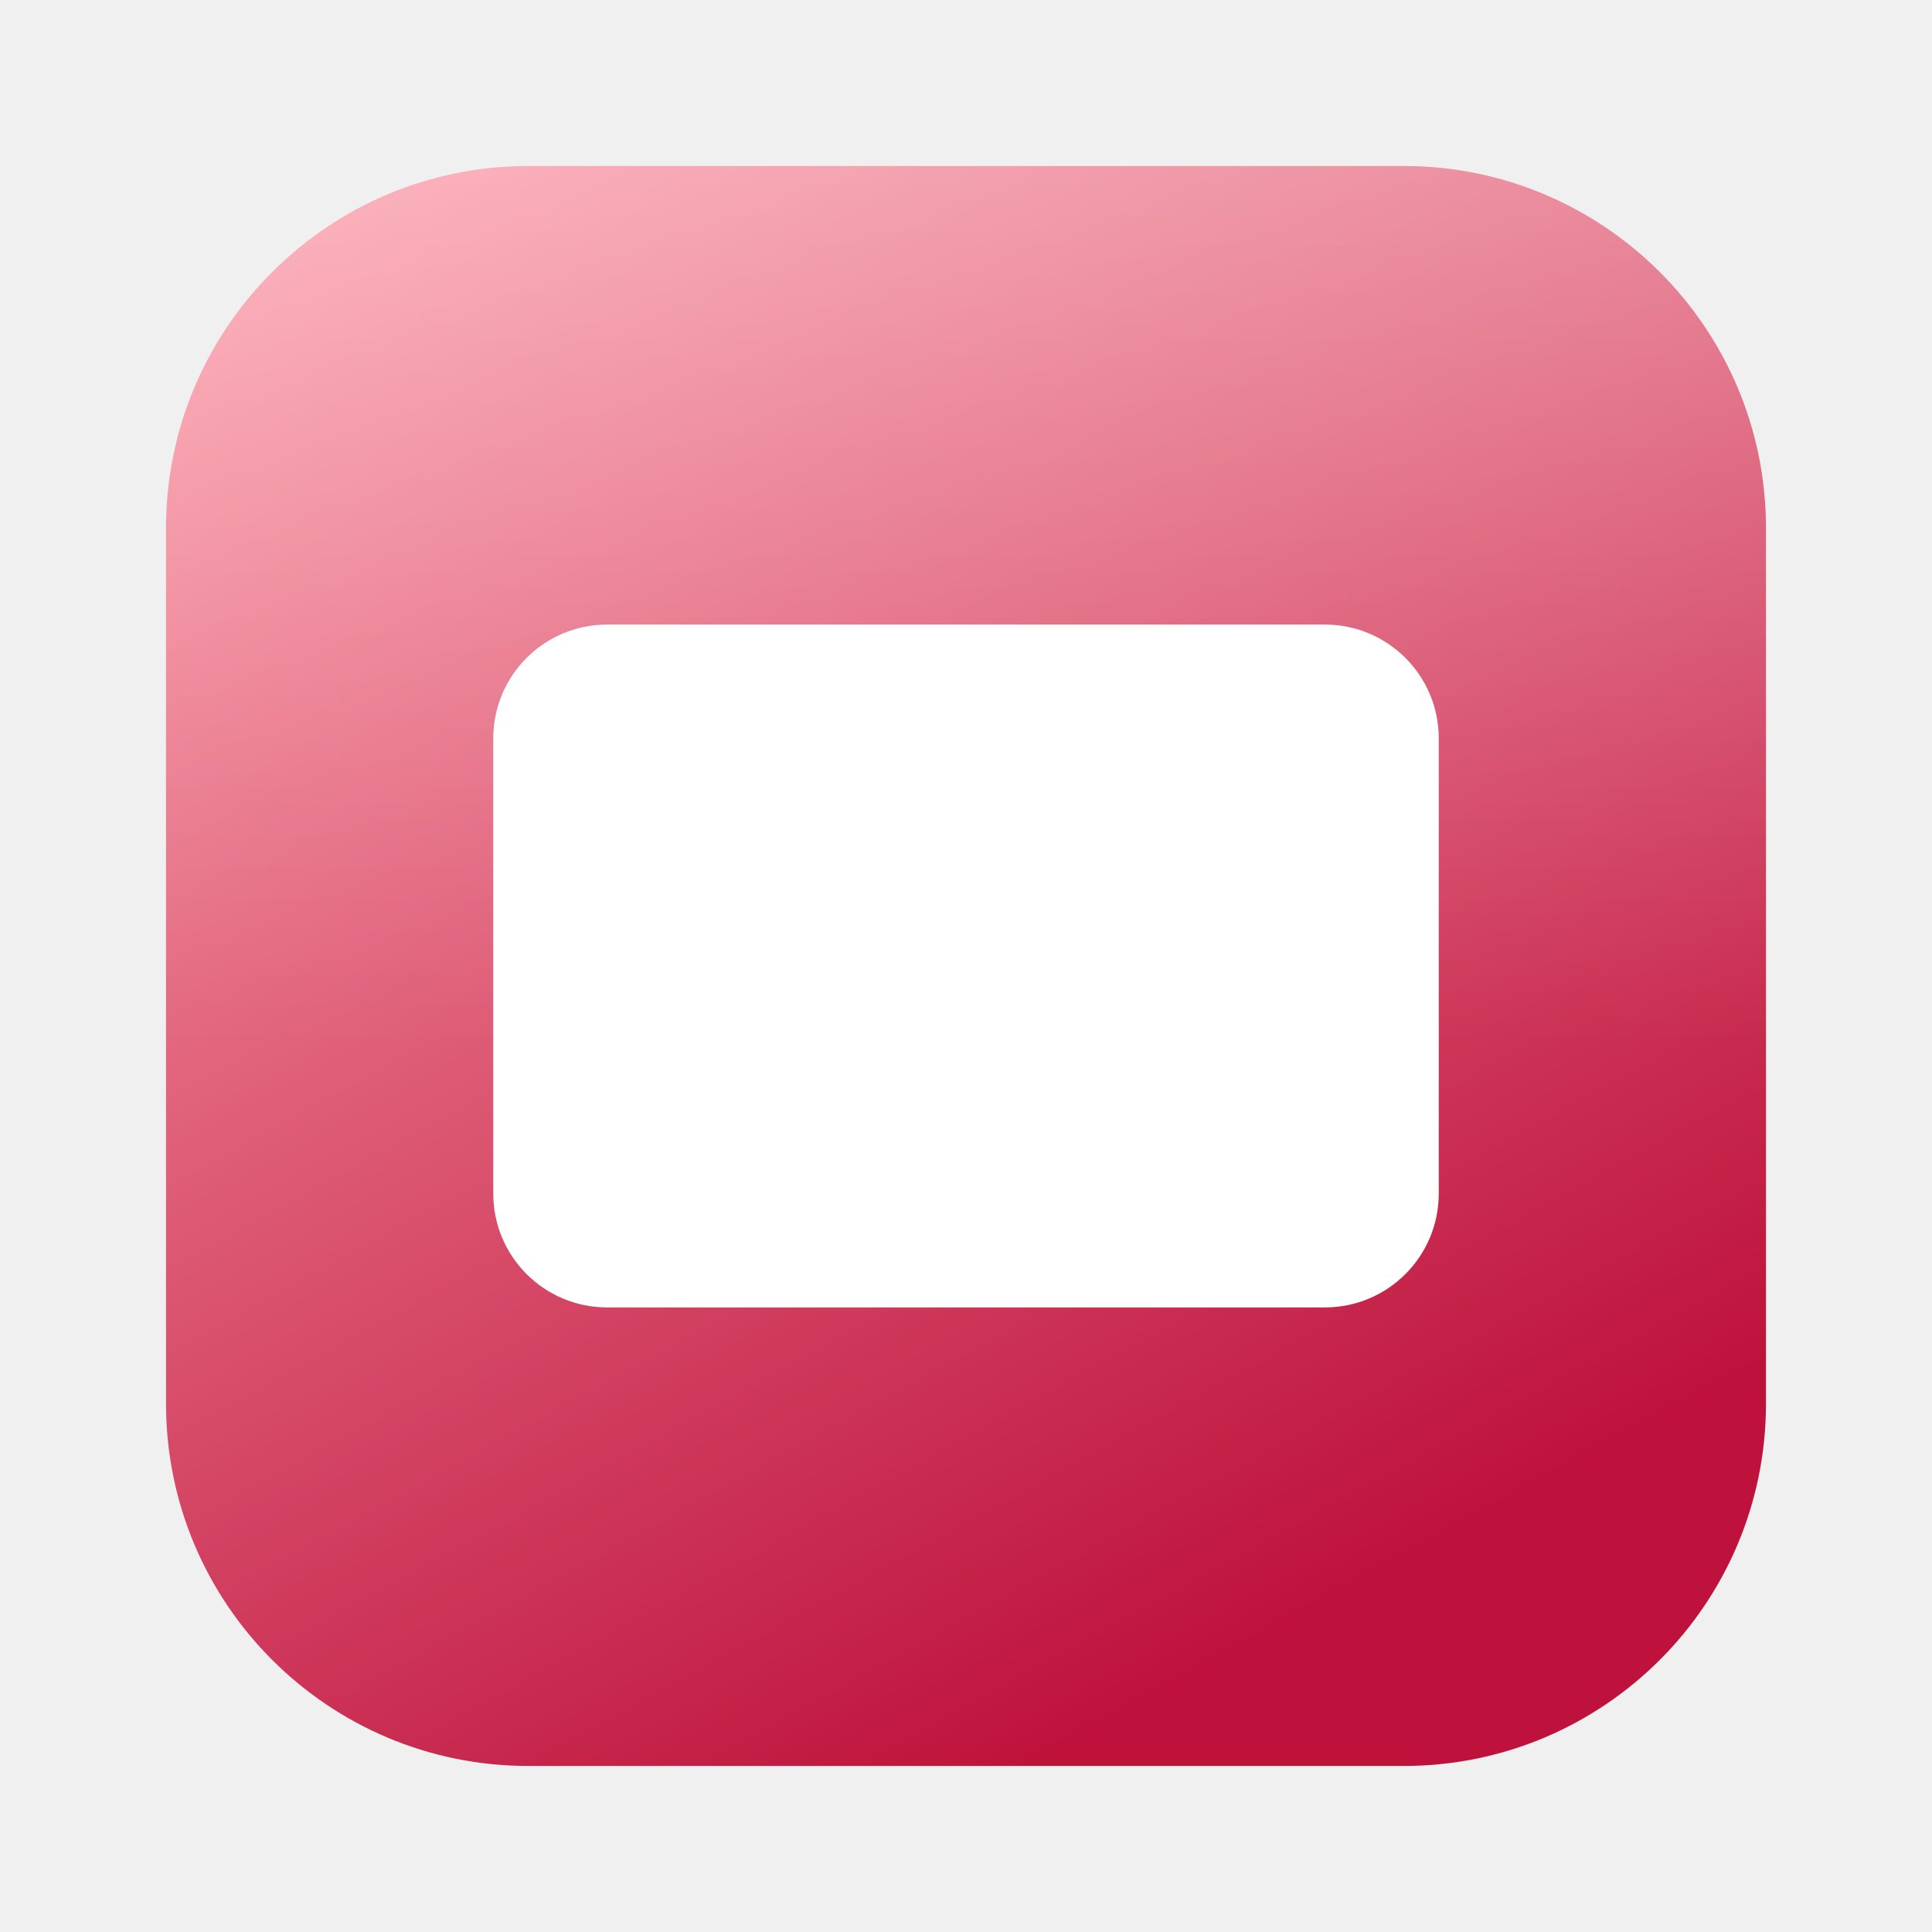
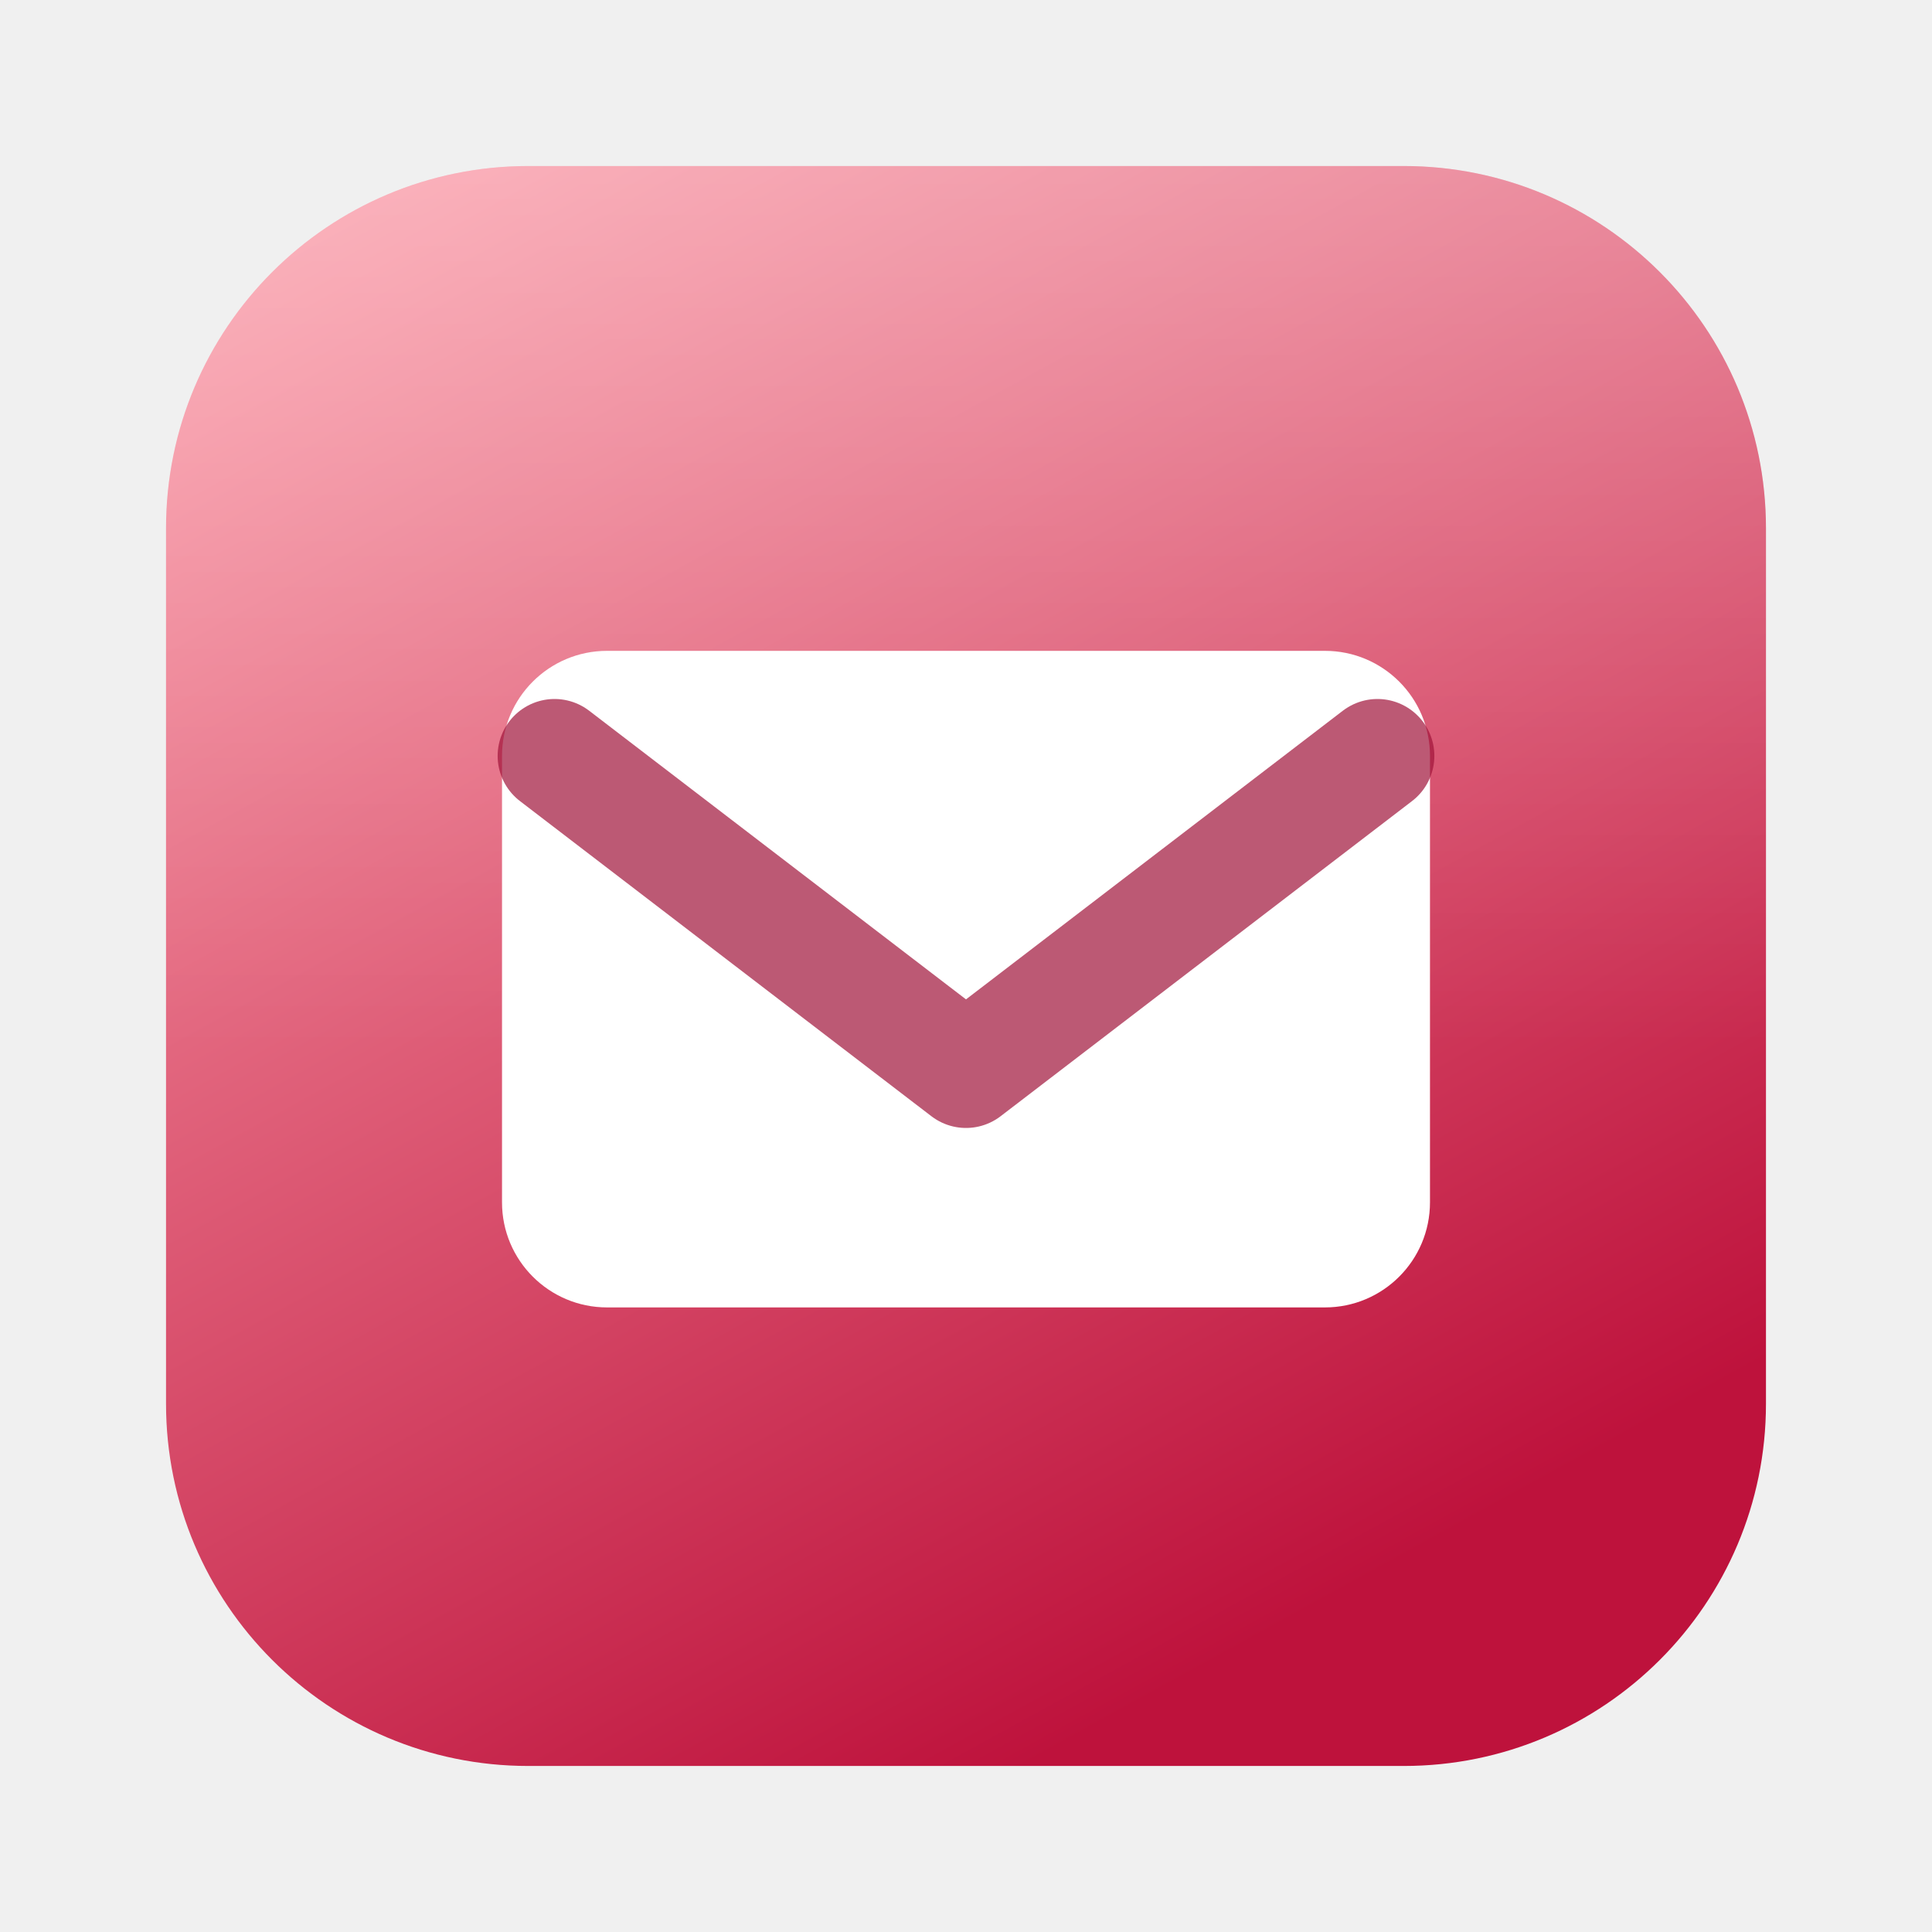
<svg xmlns="http://www.w3.org/2000/svg" viewBox="0 0 512 512" width="512" height="512" role="img" aria-label="联系">
  <defs>
    <linearGradient id="g" x1="0" y1="0" x2="0.55" y2="1">
      <stop offset="0" stop-color="#FDA4AF" />
      <stop offset="1" stop-color="#BE123C" />
    </linearGradient>
    <linearGradient id="hl" x1="0" y1="0" x2="0" y2="1">
      <stop offset="0" stop-color="#fff" stop-opacity=".22" />
      <stop offset="0.55" stop-color="#fff" stop-opacity="0" />
    </linearGradient>
    <clipPath id="c">
      <rect x="44" y="44" width="424" height="424" rx="96" />
    </clipPath>
  </defs>
  <rect x="44" y="44" width="424" height="424" rx="96" fill="url(#g)" />
  <g clip-path="url(#c)">
    <rect x="44" y="44" width="424" height="424" fill="url(#hl)" />
  </g>
  <g transform="translate(256 256) scale(1.16) translate(-256 -256)" fill="#fff">
-     <rect x="148" y="178" width="216" height="156" rx="26" />
-     <path d="M164 200 L256 268 L348 200" fill="none" stroke="#fff" stroke-width="22" stroke-linecap="round" stroke-linejoin="round" opacity=".9" />
+     <rect x="150" y="184" width="212" height="150" rx="24" />
+     <path d="M162 208 L256 280 L350 208" fill="none" stroke="#9F1239" stroke-width="26" stroke-linecap="round" stroke-linejoin="round" opacity=".7" />
  </g>
</svg>
